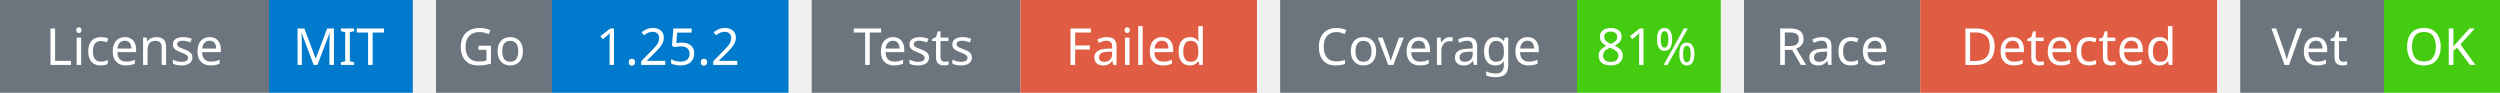
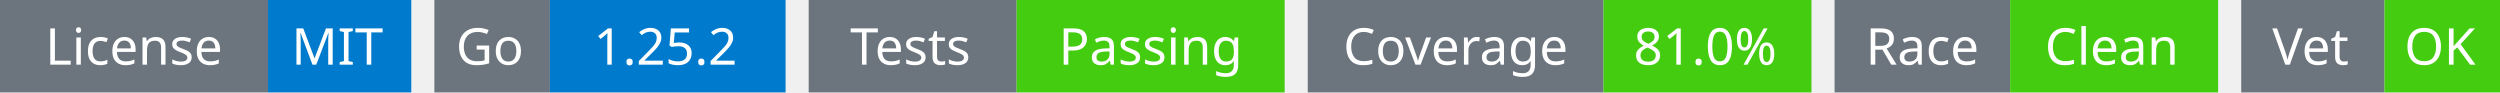
- <svg xmlns="http://www.w3.org/2000/svg" width="539" height="20" viewBox="0 0 539 20">
+ <svg xmlns="http://www.w3.org/2000/svg" width="541" height="20" viewBox="0 0 541 20">
  <g transform="translate(0, 0)">
    <rect x="0" y="0" width="58" height="20" fill="#6c757d" />
    <rect x="58" y="0" width="31" height="20" fill="#007acc" />
    <text x="29" y="14" text-anchor="middle" font-family="sans-serif" font-size="11" fill="white">License</text>
    <text x="73" y="14" text-anchor="middle" font-family="sans-serif" font-size="11" fill="white">MIT</text>
  </g>
  <g transform="translate(94, 0)">
    <rect x="0" y="0" width="25" height="20" fill="#6c757d" />
    <rect x="25" y="0" width="51" height="20" fill="#007acc" />
    <text x="12" y="14" text-anchor="middle" font-family="sans-serif" font-size="11" fill="white">Go</text>
    <text x="50" y="14" text-anchor="middle" font-family="sans-serif" font-size="11" fill="white">1.25.2</text>
  </g>
  <g transform="translate(175, 0)">
    <rect x="0" y="0" width="45" height="20" fill="#6c757d" />
-     <rect x="45" y="0" width="51" height="20" fill="#e05d44" />
+     <rect x="45" y="0" width="58" height="20" fill="#4c1" />
    <text x="22" y="14" text-anchor="middle" font-family="sans-serif" font-size="11" fill="white">Tests</text>
-     <text x="70" y="14" text-anchor="middle" font-family="sans-serif" font-size="11" fill="white">Failed</text>
+     <text x="74" y="14" text-anchor="middle" font-family="sans-serif" font-size="11" fill="white">Passing</text>
  </g>
-   <g transform="translate(276, 0)">
+   <g transform="translate(283, 0)">
    <rect x="0" y="0" width="64" height="20" fill="#6c757d" />
-     <rect x="64" y="0" width="31" height="20" fill="#4c1" />
+     <rect x="64" y="0" width="45" height="20" fill="#4c1" />
    <text x="32" y="14" text-anchor="middle" font-family="sans-serif" font-size="11" fill="white">Coverage</text>
-     <text x="79" y="14" text-anchor="middle" font-family="sans-serif" font-size="11" fill="white">81%</text>
+     <text x="86" y="14" text-anchor="middle" font-family="sans-serif" font-size="11" fill="white">81.0%</text>
  </g>
-   <g transform="translate(376, 0)">
+   <g transform="translate(397, 0)">
    <rect x="0" y="0" width="38" height="20" fill="#6c757d" />
-     <rect x="38" y="0" width="64" height="20" fill="#e05d44" />
+     <rect x="38" y="0" width="45" height="20" fill="#4c1" />
    <text x="19" y="14" text-anchor="middle" font-family="sans-serif" font-size="11" fill="white">Race</text>
-     <text x="70" y="14" text-anchor="middle" font-family="sans-serif" font-size="11" fill="white">Detected</text>
+     <text x="60" y="14" text-anchor="middle" font-family="sans-serif" font-size="11" fill="white">Clean</text>
  </g>
-   <g transform="translate(483, 0)">
+   <g transform="translate(485, 0)">
    <rect x="0" y="0" width="31" height="20" fill="#6c757d" />
    <rect x="31" y="0" width="25" height="20" fill="#4c1" />
    <text x="15" y="14" text-anchor="middle" font-family="sans-serif" font-size="11" fill="white">Vet</text>
    <text x="43" y="14" text-anchor="middle" font-family="sans-serif" font-size="11" fill="white">OK</text>
  </g>
</svg>
